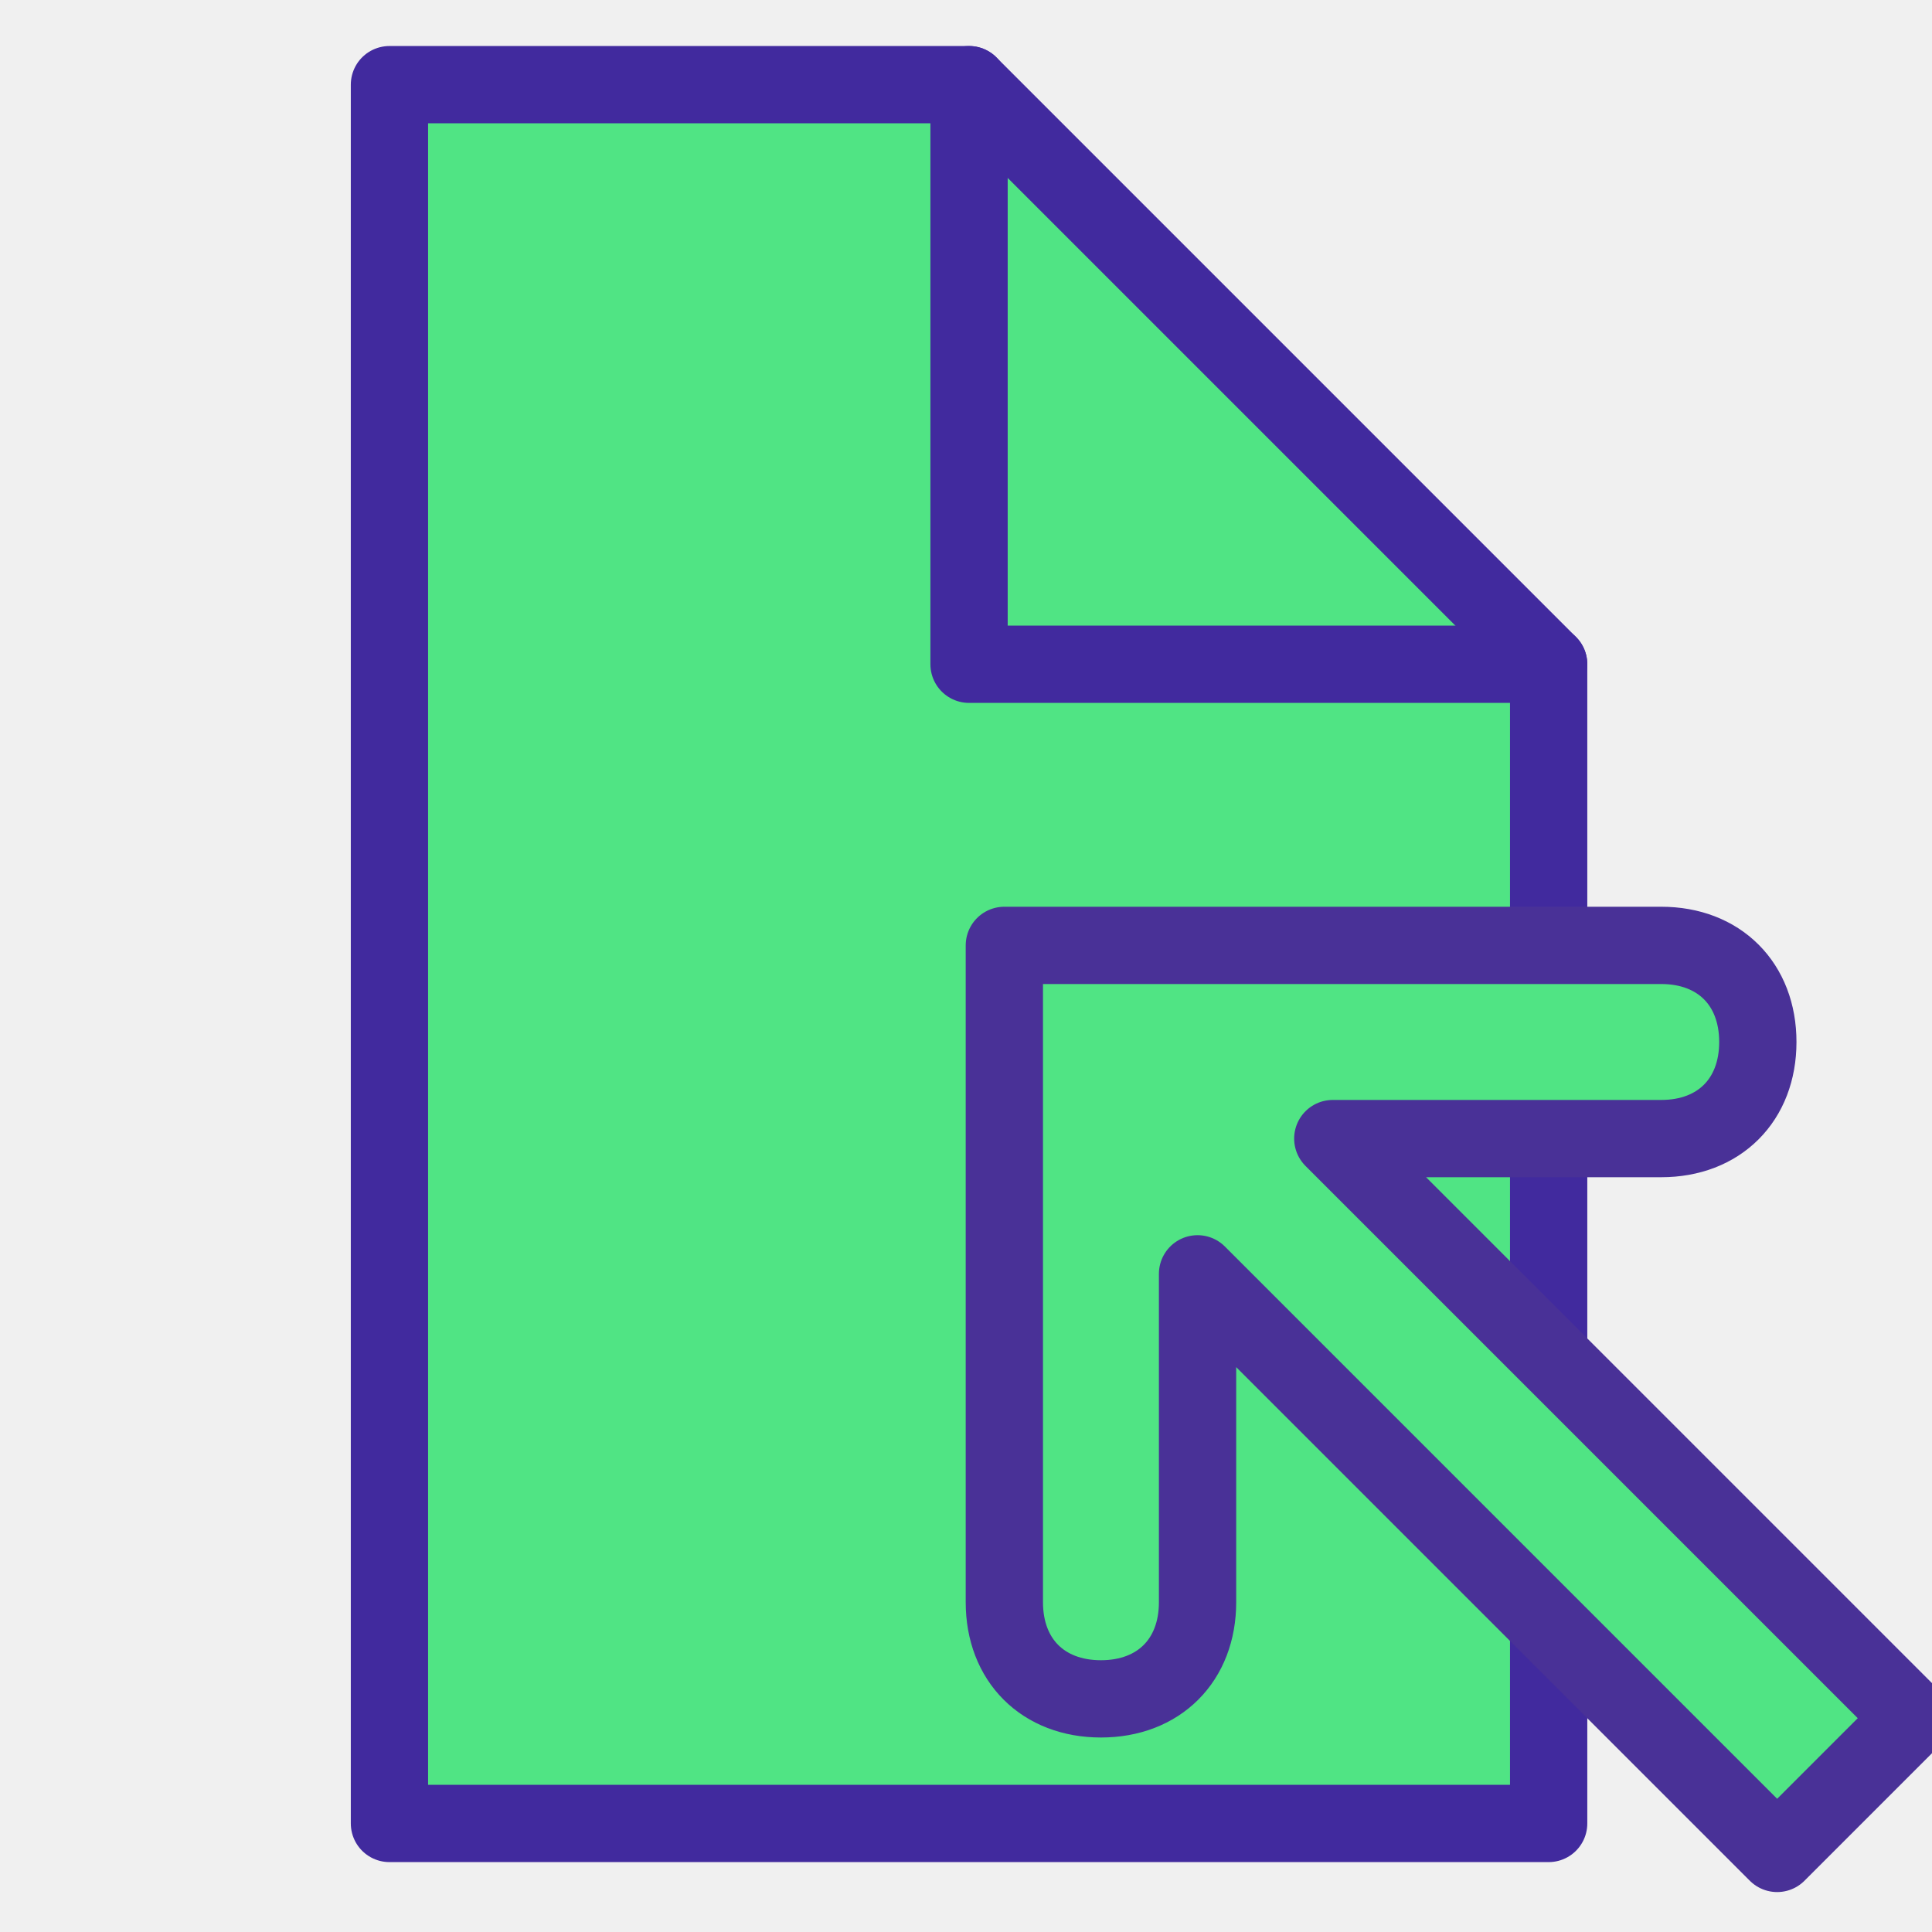
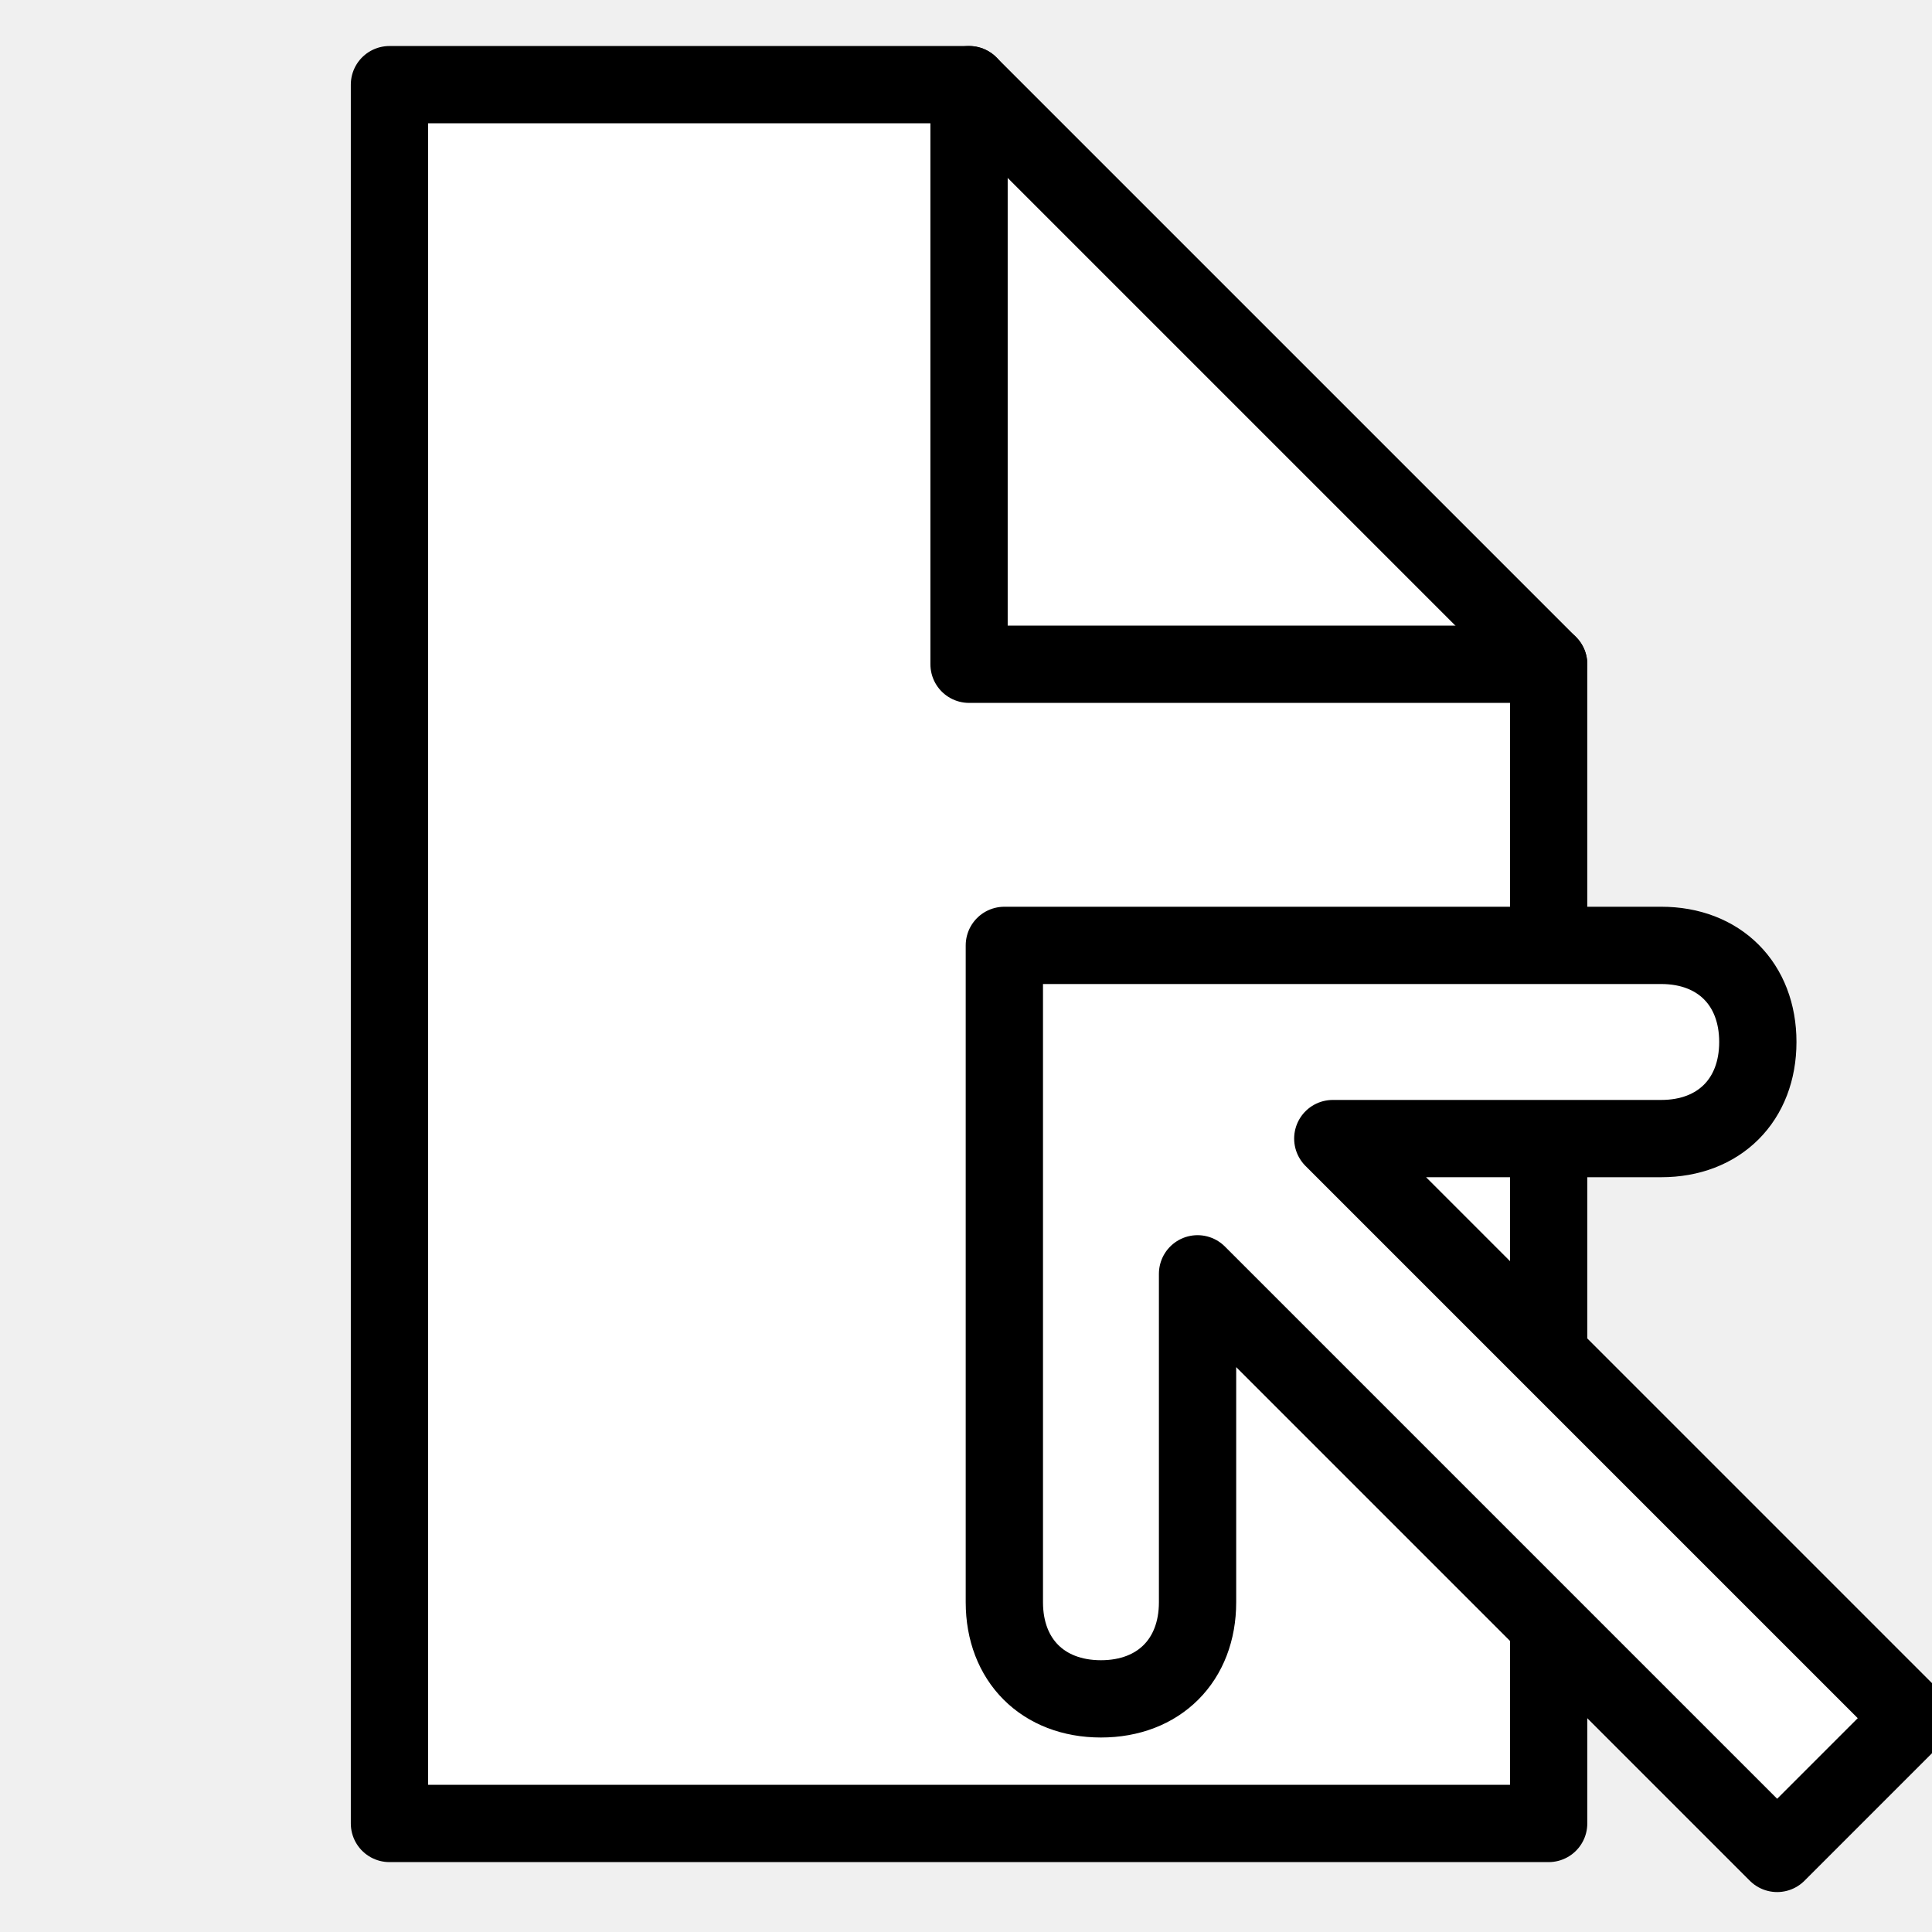
<svg xmlns="http://www.w3.org/2000/svg" width="100" height="100" viewBox="0 0 100 100" id="svg3770" version="1.1">
  <defs id="defs3772" />
  <g id="layer1" transform="translate(0,-952.3622)">
-     <path style="display:inline;fill:#50e484;fill-opacity:1;fill-rule:evenodd;stroke:#412a9e;stroke-width:4;stroke-linecap:butt;stroke-linejoin:round;stroke-miterlimit:4;stroke-dasharray:none;stroke-opacity:1" d="m 20.158,956.744 30,0 30,30 0,60 -60,0 z" id="path4620-7-9-5-1-4-2-2-6-0" />
-     <path style="display:inline;fill:none;fill-opacity:1;fill-rule:evenodd;stroke:#412a9e;stroke-width:4;stroke-linecap:round;stroke-linejoin:round;stroke-miterlimit:4;stroke-dasharray:none;stroke-opacity:1" d="m 50.158,956.744 0,30 30,0" id="path9927-5-6-6" />
-     <path style="display:inline;fill:#50e484;fill-opacity:1;fill-rule:evenodd;stroke:#493197;stroke-width:4;stroke-linecap:butt;stroke-linejoin:round;stroke-miterlimit:4;stroke-dasharray:none;stroke-opacity:1" d="m 51.985,1001.295 0,34 c 0,3 2,5 5,5 3,0 5,-2 5,-5 l 0,-17 30,30 7,-7 -30,-30 17,0 c 3,0 5,-2 5,-5 0,-3 -2,-5 -5,-5 z" id="path4620-61-5-0-0-4" />
+     <path style="display:inline;fill-opacity:1;fill-rule:evenodd;stroke-width:4;stroke-linecap:butt;stroke-linejoin:round;stroke-miterlimit:4;stroke-dasharray:none;stroke-opacity:1" fill="#FFFFFF" stroke="#000000" d="m 20.158,956.744 30,0 30,30 0,60 -60,0 z" id="path4620-7-9-5-1-4-2-2-6-0" />
+     <path style="display:inline;fill:none;fill-opacity:1;fill-rule:evenodd;stroke-width:4;stroke-linecap:round;stroke-linejoin:round;stroke-miterlimit:4;stroke-dasharray:none;stroke-opacity:1" stroke="#000000" d="m 50.158,956.744 0,30 30,0" id="path9927-5-6-6" />
+     <path style="display:inline;fill-opacity:1;fill-rule:evenodd;stroke-width:4;stroke-linecap:butt;stroke-linejoin:round;stroke-miterlimit:4;stroke-dasharray:none;stroke-opacity:1" fill="#FFFFFF" stroke="#000000" d="m 51.985,1001.295 0,34 c 0,3 2,5 5,5 3,0 5,-2 5,-5 l 0,-17 30,30 7,-7 -30,-30 17,0 c 3,0 5,-2 5,-5 0,-3 -2,-5 -5,-5 z" id="path4620-61-5-0-0-4" />
  </g>
</svg>
